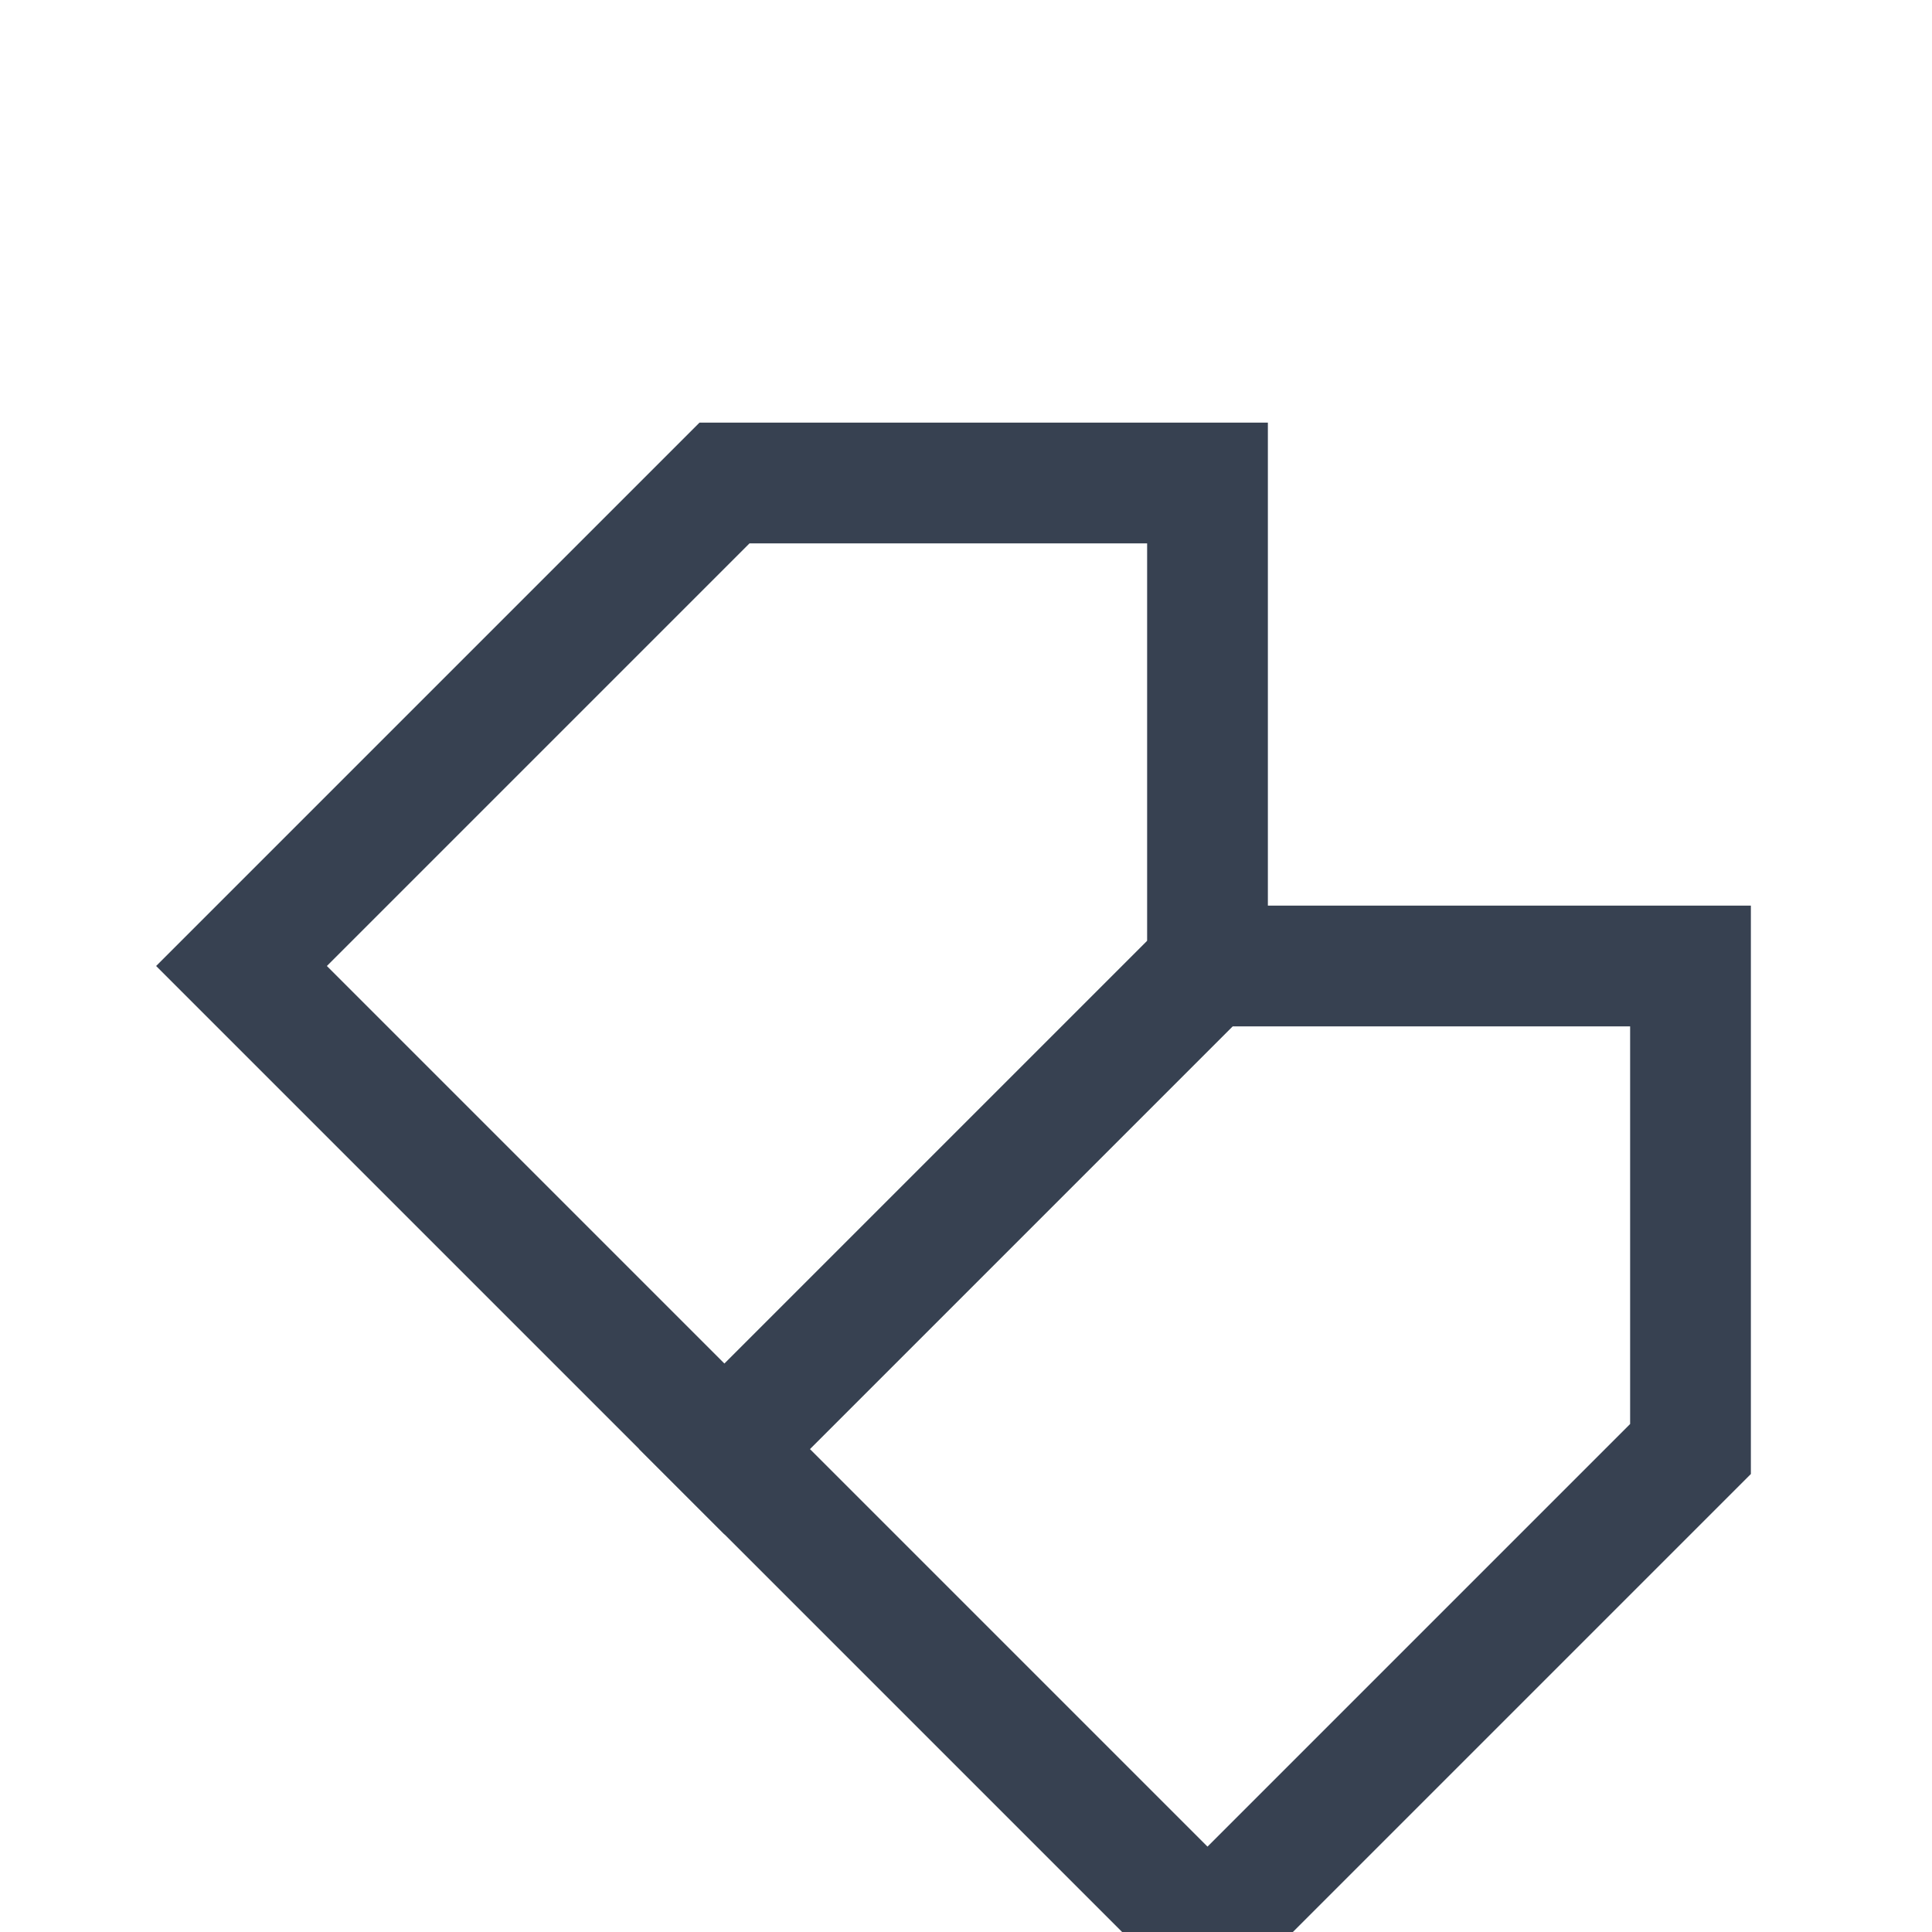
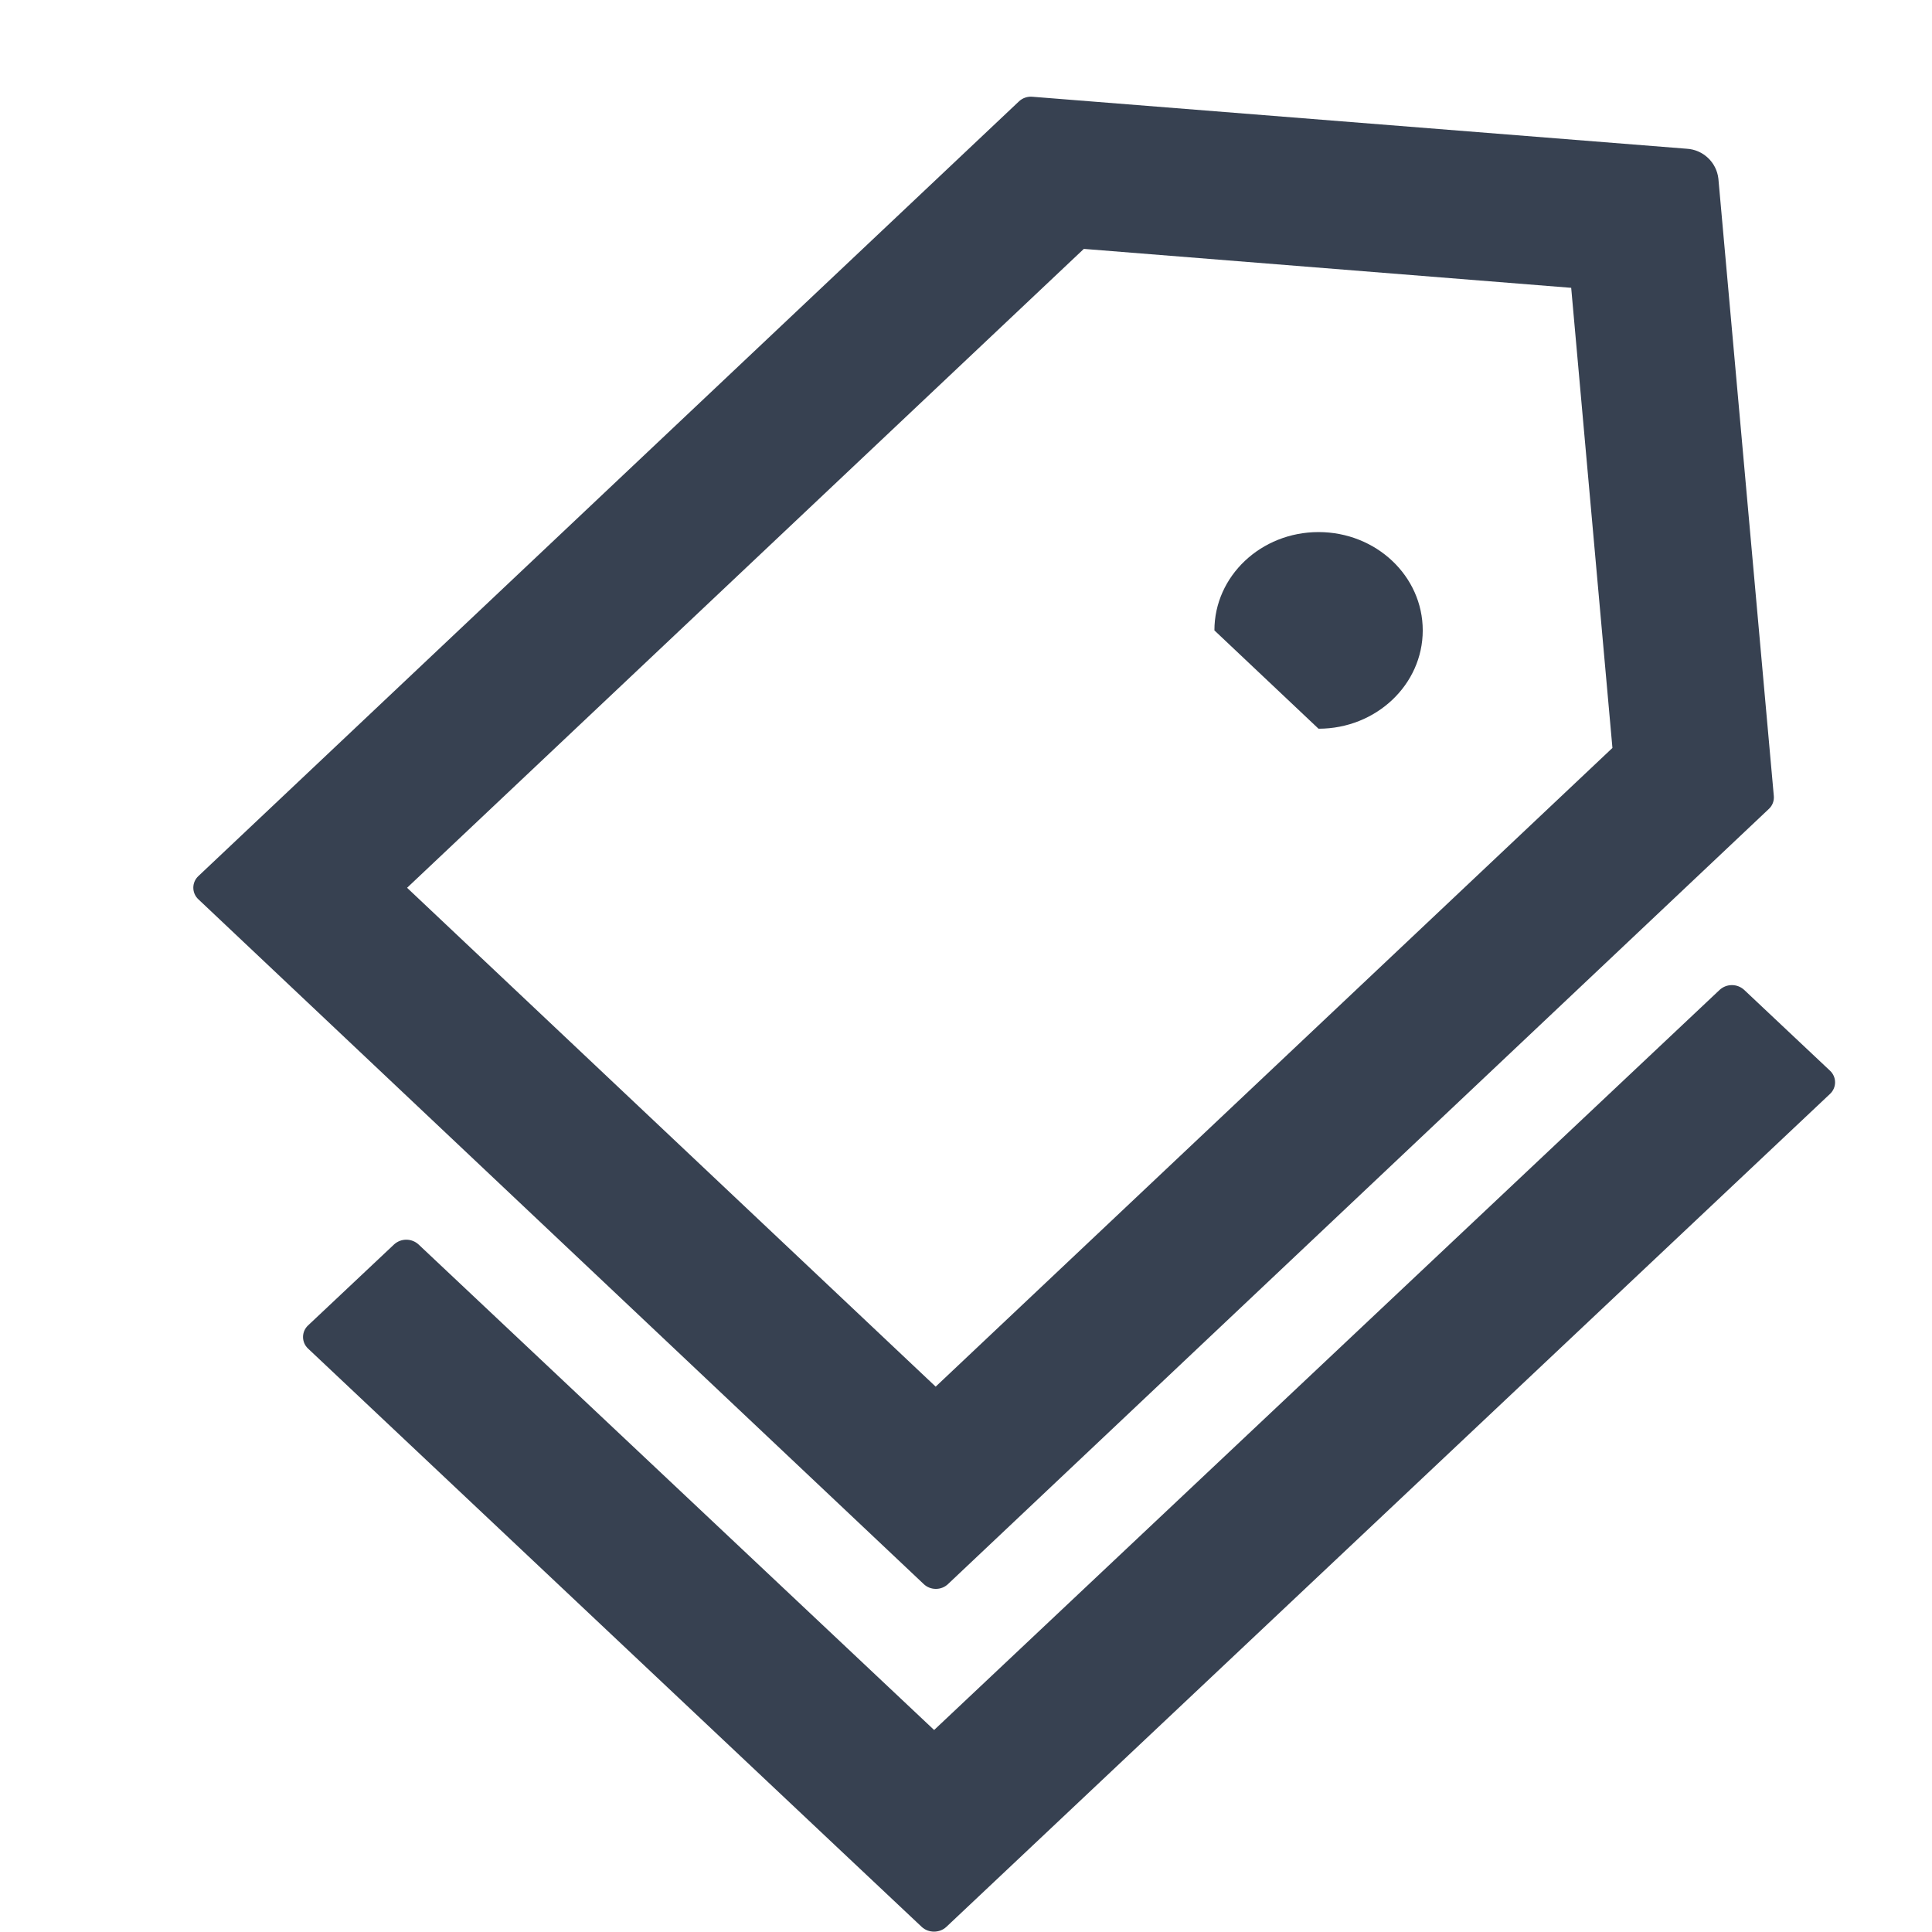
- <svg xmlns="http://www.w3.org/2000/svg" width="16" height="16" viewBox="0 0 16 16" fill="none">
-   <rect width="16" height="16" rx="2" fill="transparent" />
-   <path d="M2 8l4-4h4v4l-4 4-4-4z" fill="none" stroke="#374151" stroke-width="1" />
-   <path d="M6 12l4-4h4v4l-4 4-4-4z" fill="none" stroke="#374151" stroke-width="1" />
+ <svg xmlns="http://www.w3.org/2000/svg" t="1753771891734" class="icon" viewBox="0 0 1024 1024" version="1.1" p-id="21738" width="16" height="16">
+   <path d="M502.53 839.533l434.97-410.757a8.293 8.293 0 0 0 2.662-6.86L910.778 94.703a17.917 17.917 0 0 0-16.791-15.869l-346.666-27.541a9.214 9.214 0 0 0-7.269 2.457L105.134 464.354a8.395 8.395 0 0 0 0 12.286L489.527 839.533c3.583 3.481 9.419 3.481 13.003 0zM574.453 131.919l258.31 20.63 21.859 243.874-358.696 338.526-280.169-264.402 358.696-338.629z m69.21 202.205c0-28.821 24.725-52.112 55.184-52.112 30.51 0 55.235 23.292 55.235 52.112 0 28.769-24.725 52.112-55.235 52.112l-55.184-52.112z m326.343 233.431l-45.56-42.898a9.624 9.624 0 0 0-13.003 0l-416.337 392.277-273.258-257.337a9.624 9.624 0 0 0-13.003 0l-45.56 42.898a8.395 8.395 0 0 0 0 12.286l279.708 263.634 45.56 42.898c3.583 3.327 9.419 3.327 13.003 0l468.398-441.523a8.395 8.395 0 0 0 0-12.286z" p-id="21739" fill="#374151" />
</svg>
